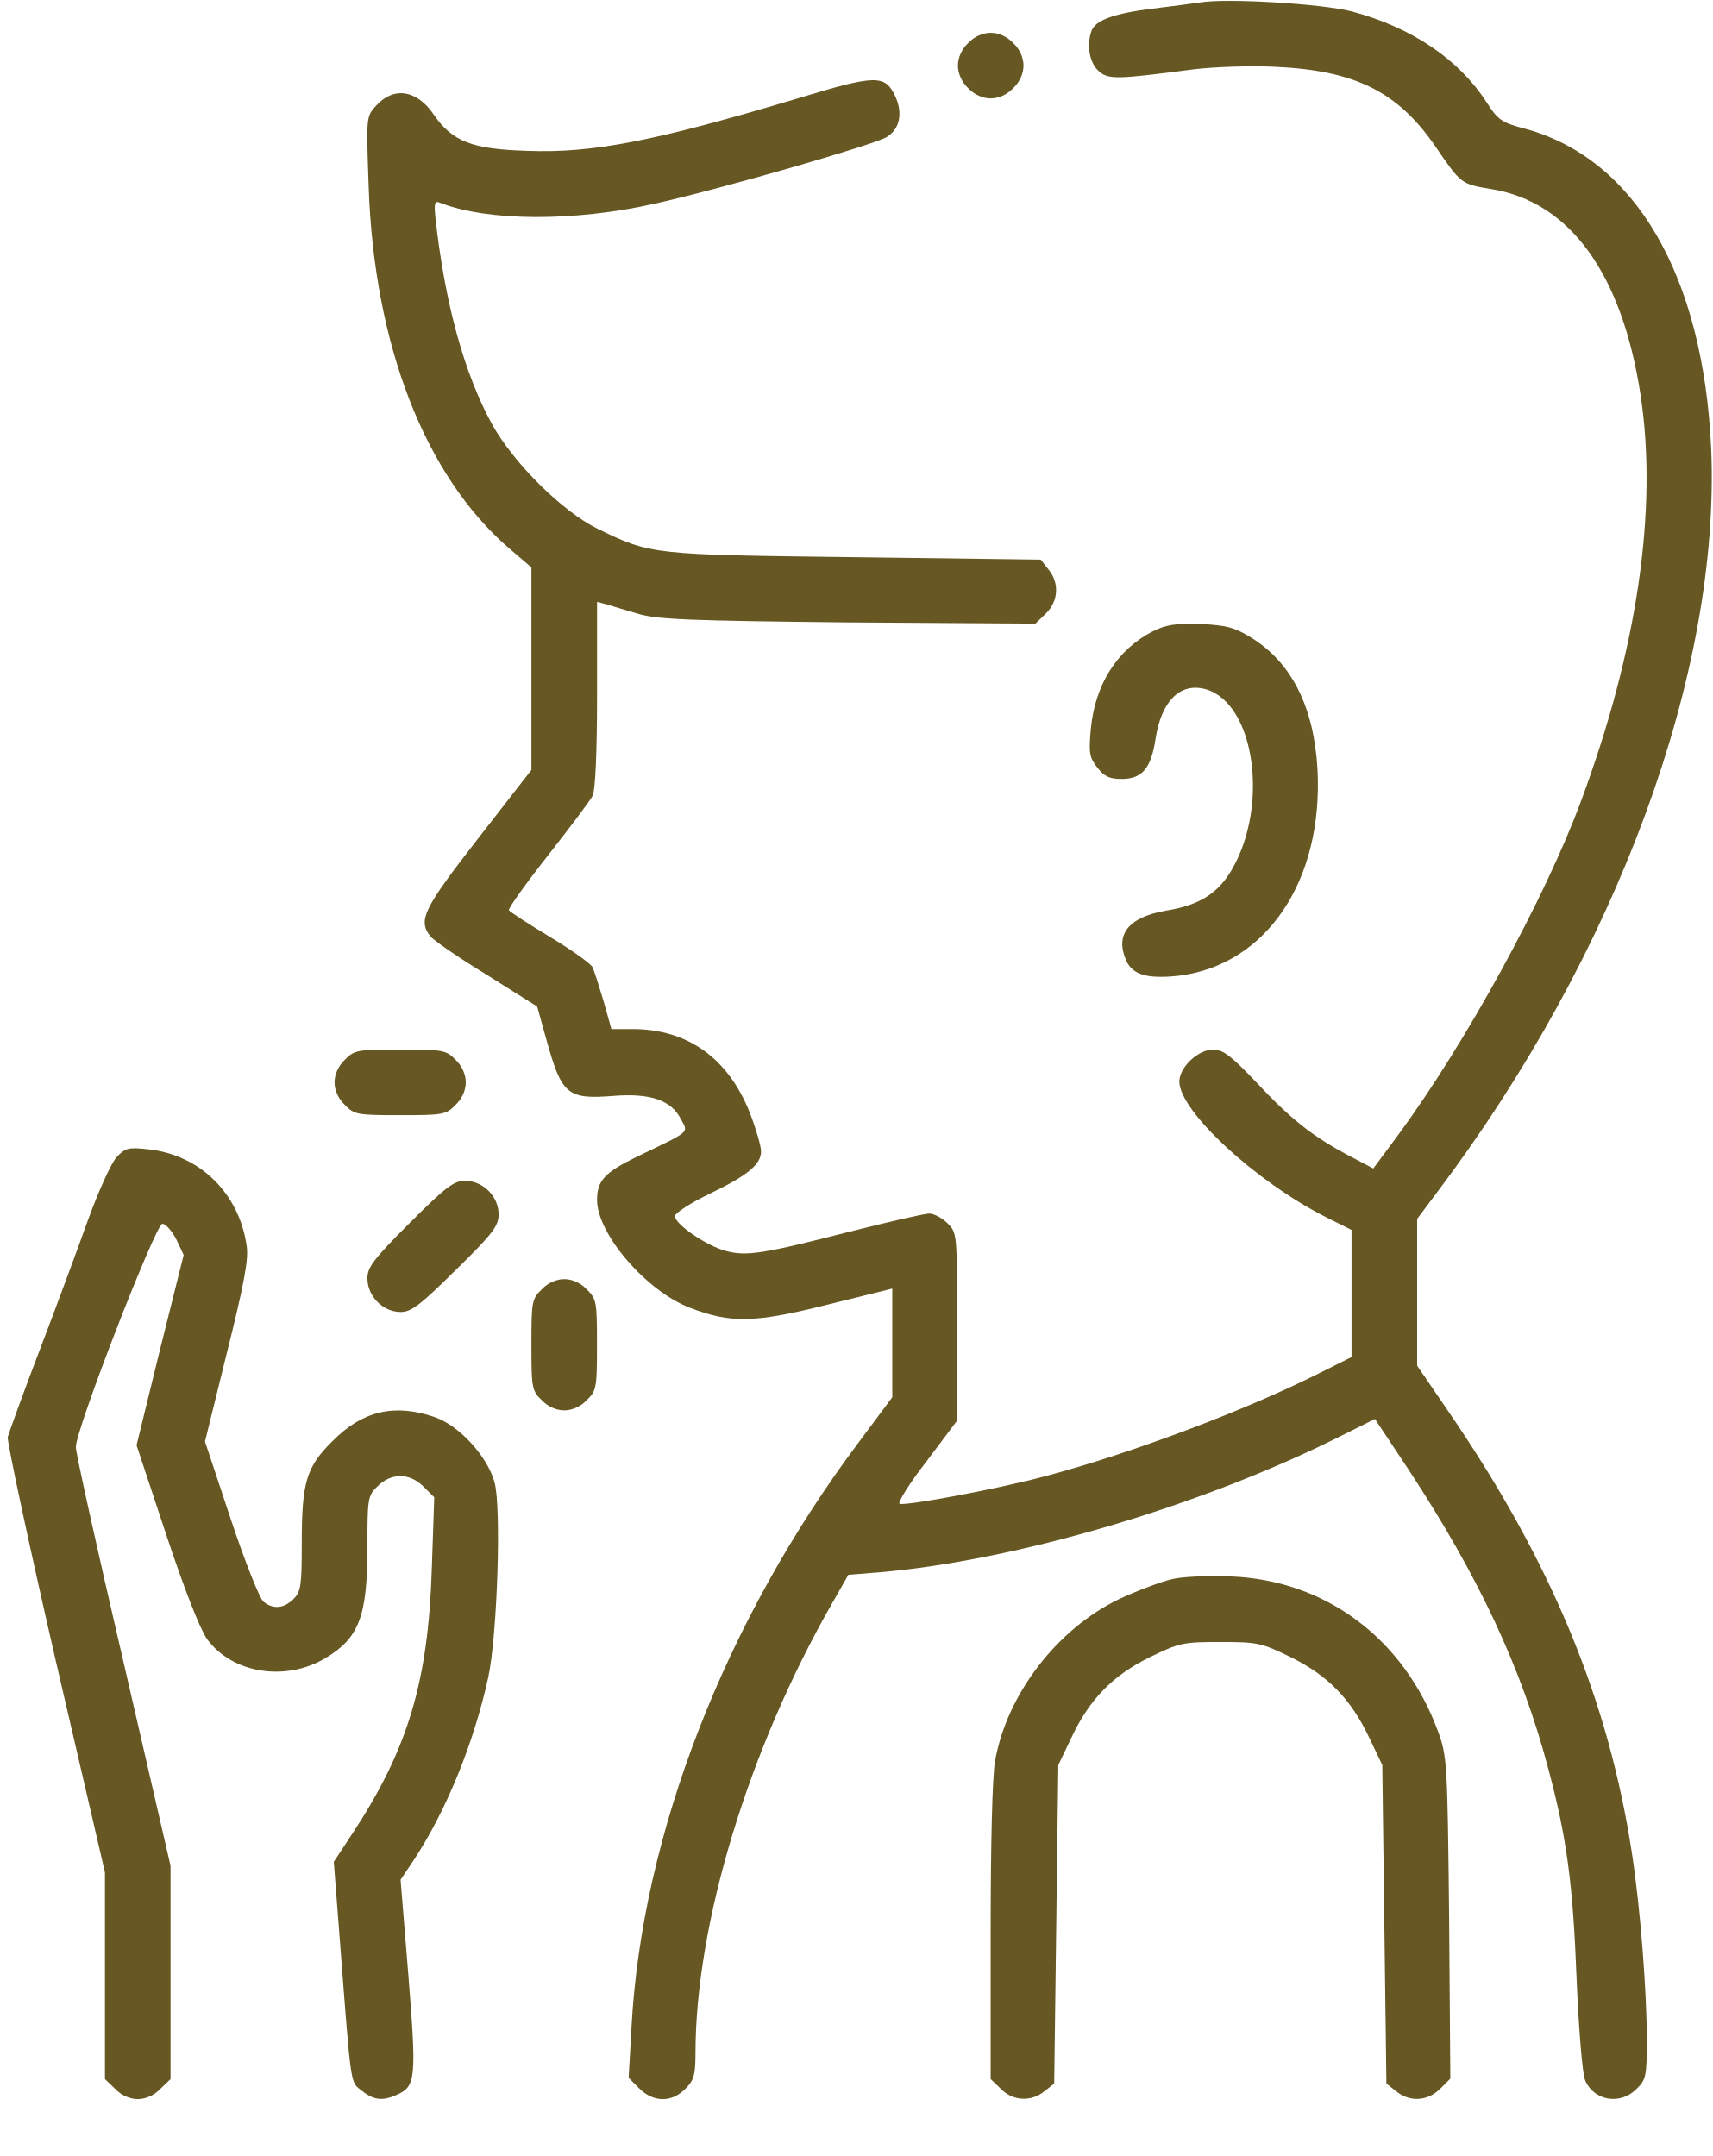
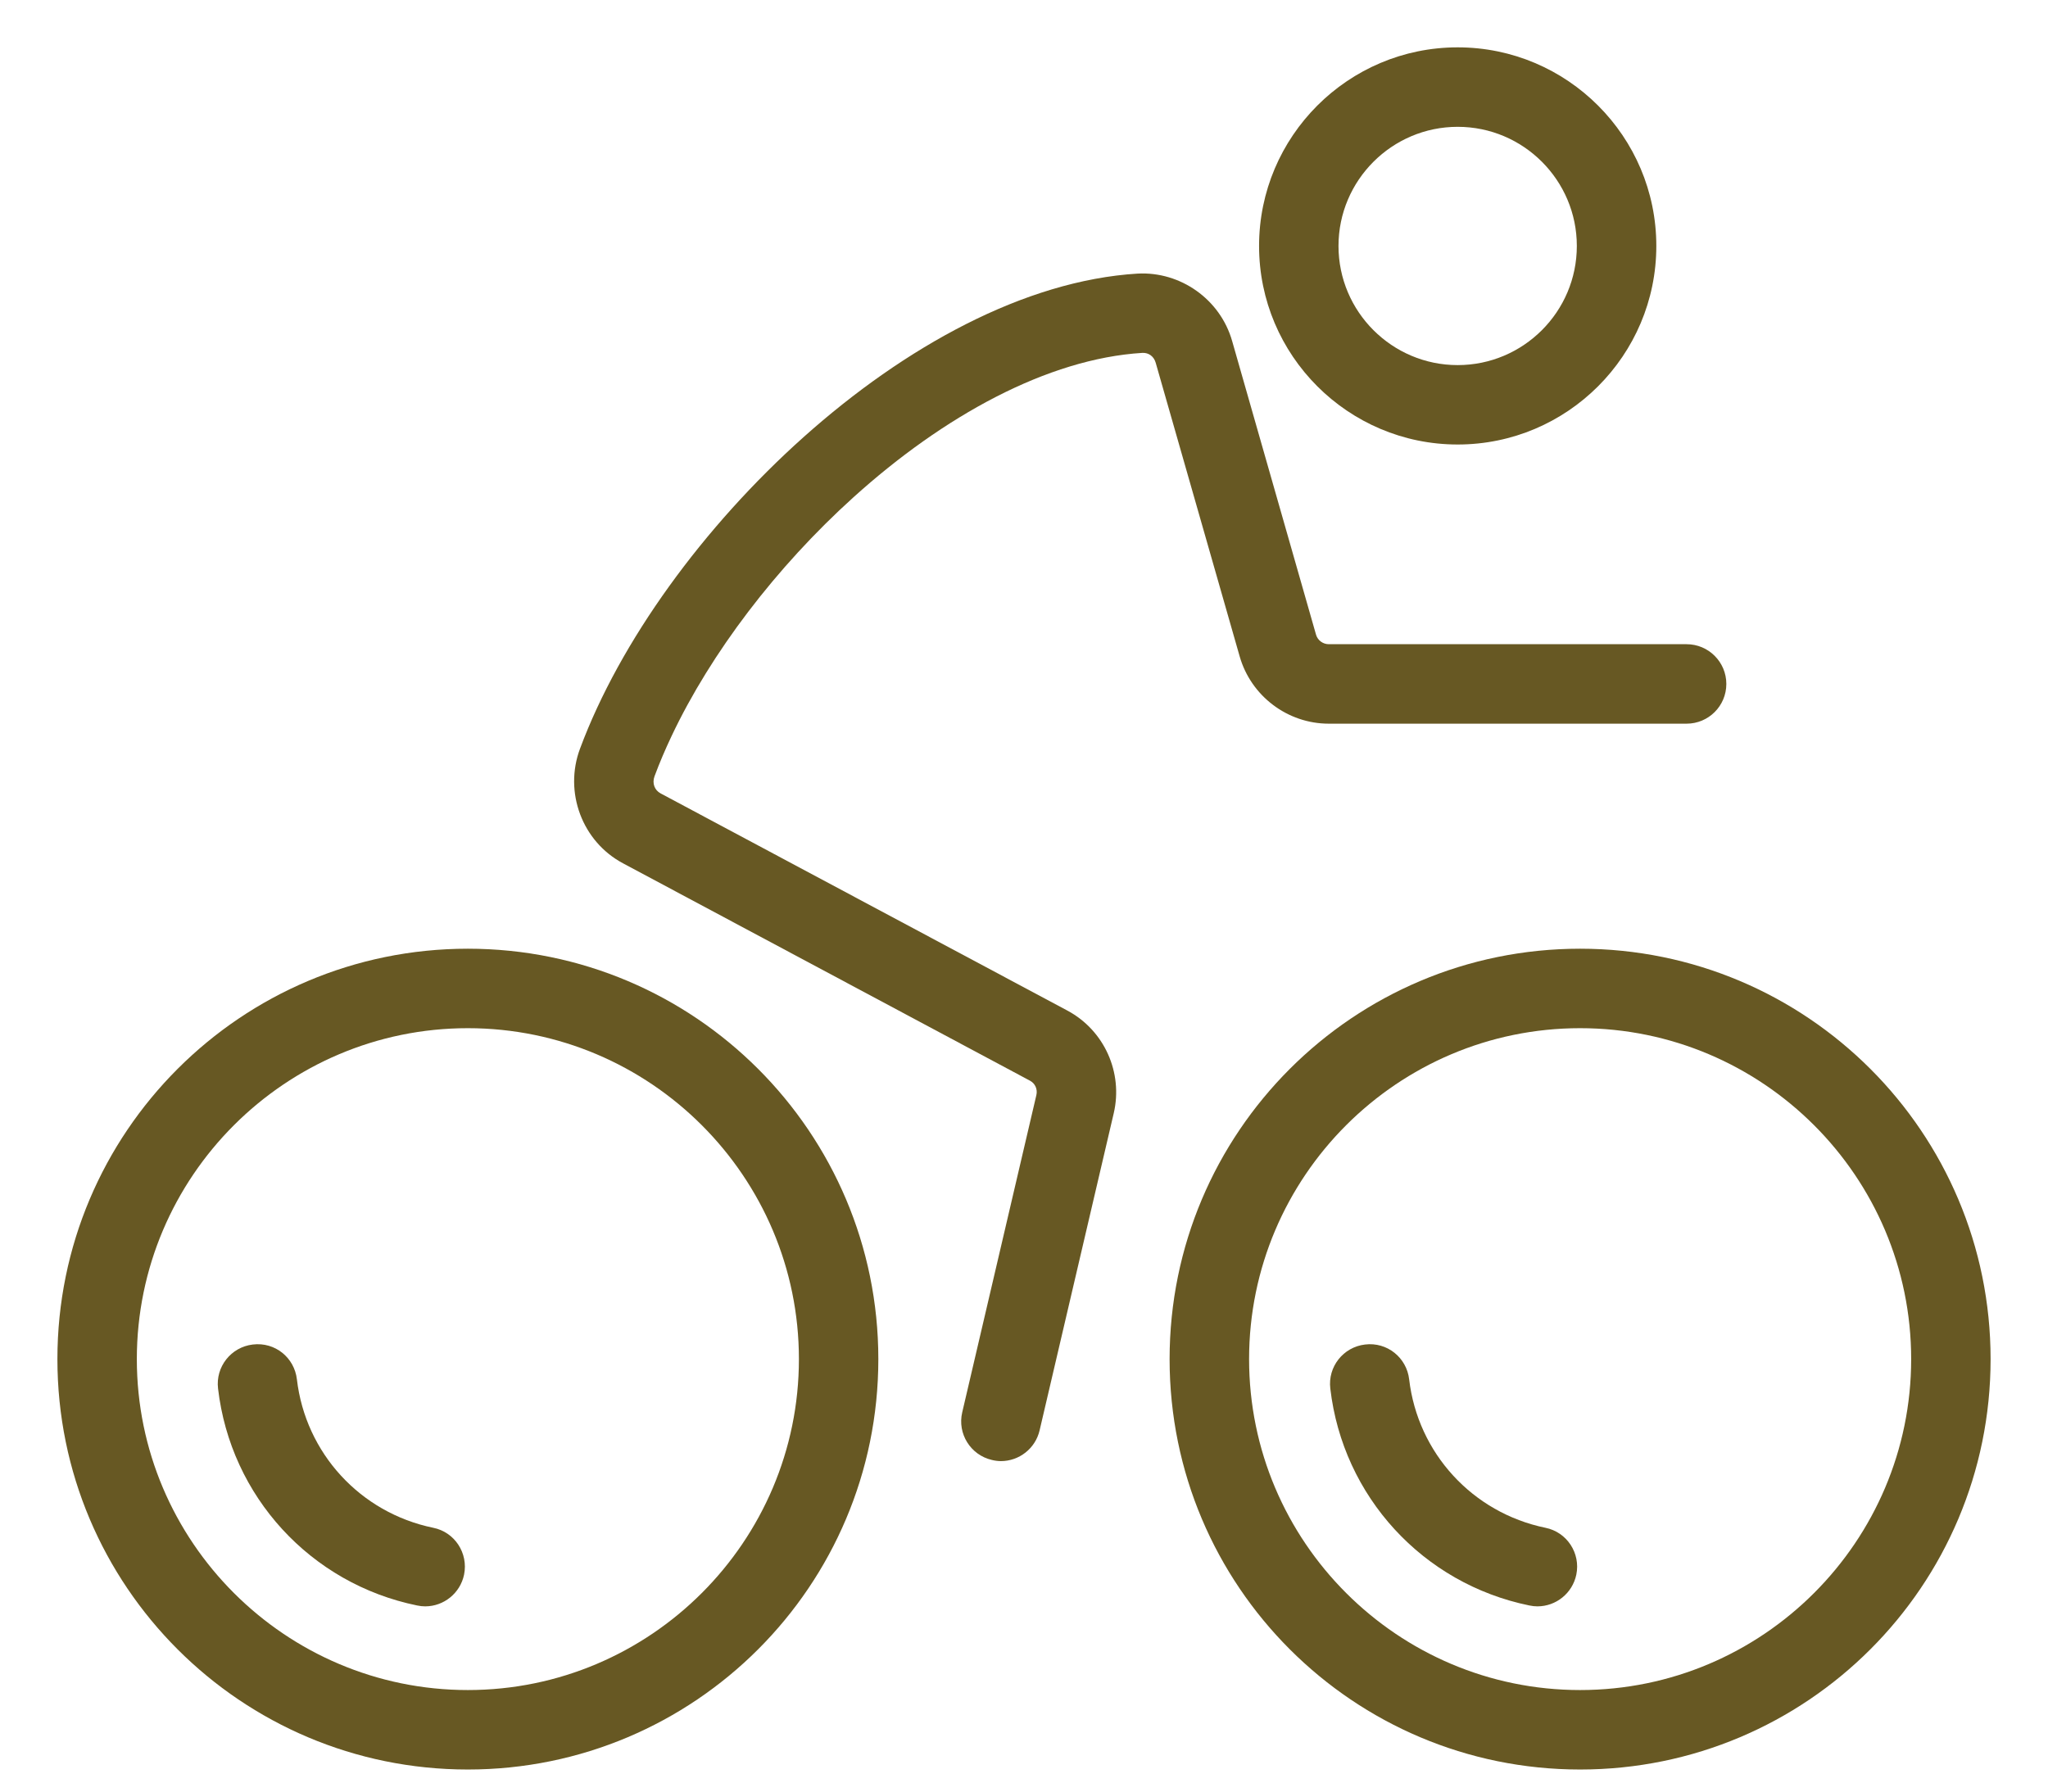
- <svg xmlns="http://www.w3.org/2000/svg" width="27" height="34" viewBox="0 0 27 34" fill="none">
-   <path d="M18.918 0.039C18.828 0.052 18.498 0.097 18.175 0.136C17.56 0.213 17.276 0.317 17.211 0.485C17.134 0.698 17.172 0.97 17.308 1.106C17.463 1.261 17.593 1.254 18.821 1.093C19.151 1.054 19.713 1.034 20.114 1.054C21.369 1.112 22.035 1.448 22.623 2.295C23.037 2.903 23.037 2.903 23.509 2.981C24.756 3.181 25.578 4.319 25.869 6.239C26.14 8.037 25.817 10.241 24.931 12.627C24.362 14.166 23.108 16.455 22.047 17.896L21.653 18.427L21.272 18.226C20.696 17.922 20.347 17.644 19.81 17.069C19.41 16.649 19.287 16.552 19.125 16.552C18.892 16.552 18.595 16.83 18.595 17.056C18.595 17.521 19.797 18.634 20.91 19.196L21.31 19.396V21.401L20.806 21.653C19.623 22.248 17.832 22.92 16.494 23.276C15.724 23.483 14.295 23.748 14.185 23.715C14.147 23.703 14.334 23.399 14.606 23.049L15.091 22.403V20.922C15.091 19.455 15.091 19.442 14.942 19.293C14.858 19.209 14.729 19.138 14.651 19.138C14.58 19.138 14.017 19.267 13.403 19.422C12.039 19.771 11.774 19.817 11.438 19.726C11.134 19.642 10.642 19.306 10.642 19.177C10.642 19.131 10.888 18.97 11.185 18.828C11.8 18.53 12 18.362 12 18.155C12 18.078 11.922 17.806 11.825 17.554C11.483 16.687 10.843 16.228 9.97 16.228H9.64L9.517 15.789C9.446 15.55 9.369 15.31 9.343 15.252C9.31 15.194 9.013 14.98 8.67 14.774C8.328 14.567 8.037 14.379 8.024 14.353C8.011 14.328 8.282 13.946 8.638 13.493C8.987 13.047 9.31 12.621 9.343 12.55C9.388 12.472 9.414 11.864 9.414 10.953V9.491L9.563 9.53C9.64 9.556 9.866 9.621 10.06 9.679C10.364 9.769 10.856 9.789 13.371 9.815L16.326 9.834L16.494 9.672C16.688 9.478 16.707 9.194 16.532 8.981L16.41 8.825L13.474 8.787C10.267 8.748 10.261 8.748 9.414 8.334C8.864 8.062 8.101 7.306 7.759 6.692C7.319 5.89 7.015 4.784 6.866 3.44C6.841 3.194 6.854 3.162 6.944 3.2C7.694 3.491 9.052 3.498 10.319 3.213C11.341 2.987 13.81 2.276 13.985 2.159C14.192 2.03 14.237 1.778 14.114 1.513C13.953 1.177 13.81 1.177 12.601 1.545C10.332 2.224 9.356 2.418 8.315 2.379C7.442 2.353 7.132 2.231 6.841 1.81C6.575 1.416 6.207 1.358 5.929 1.668C5.774 1.836 5.774 1.843 5.813 2.942C5.897 5.431 6.698 7.5 8.024 8.644L8.379 8.948V12.142L7.539 13.222C6.679 14.328 6.588 14.509 6.782 14.761C6.821 14.819 7.222 15.097 7.668 15.368L8.47 15.873L8.612 16.384C8.858 17.269 8.942 17.34 9.679 17.282C10.261 17.237 10.584 17.353 10.733 17.644C10.856 17.871 10.907 17.825 10.047 18.239C9.53 18.491 9.414 18.621 9.414 18.924C9.414 19.461 10.196 20.366 10.882 20.625C11.522 20.871 11.897 20.864 13.054 20.573L14.069 20.321V22.034L13.539 22.746C11.431 25.558 10.119 28.94 9.957 31.972L9.912 32.767L10.08 32.935C10.3 33.155 10.591 33.162 10.804 32.942C10.94 32.812 10.966 32.722 10.966 32.379C10.966 30.343 11.8 27.595 13.112 25.299L13.377 24.834L13.869 24.795C16.028 24.608 18.925 23.754 21.123 22.655L21.679 22.377L22.203 23.166C23.308 24.847 23.994 26.308 24.414 27.899C24.705 28.985 24.802 29.709 24.86 31.228C24.892 31.991 24.951 32.696 24.989 32.793C25.119 33.129 25.545 33.207 25.804 32.942C25.953 32.8 25.966 32.735 25.966 32.179C25.966 31.39 25.862 30.078 25.733 29.237C25.364 26.806 24.453 24.608 22.817 22.228L22.345 21.537V19.222L22.655 18.808C25.494 15.045 27.129 10.603 26.981 7.08C26.858 4.351 25.785 2.502 24.045 2.03C23.677 1.933 23.619 1.894 23.438 1.61C23.004 0.937 22.261 0.433 21.317 0.181C20.845 0.058 19.332 -0.032 18.918 0.039Z" fill="#675823" />
-   <path d="M15.265 0.679C15.162 0.776 15.104 0.912 15.104 1.034C15.104 1.157 15.162 1.293 15.265 1.39C15.362 1.493 15.498 1.552 15.621 1.552C15.744 1.552 15.879 1.493 15.976 1.39C16.08 1.293 16.138 1.157 16.138 1.034C16.138 0.912 16.08 0.776 15.976 0.679C15.879 0.575 15.744 0.517 15.621 0.517C15.498 0.517 15.362 0.575 15.265 0.679Z" fill="#675823" />
-   <path d="M18.174 9.957C17.612 10.248 17.262 10.797 17.198 11.509C17.166 11.877 17.178 11.948 17.301 12.103C17.411 12.246 17.495 12.284 17.683 12.284C18.006 12.284 18.148 12.123 18.219 11.657C18.31 11.056 18.607 10.759 19.008 10.868C19.784 11.088 20.017 12.705 19.416 13.726C19.196 14.095 18.905 14.276 18.387 14.36C17.793 14.463 17.573 14.735 17.76 15.155C17.864 15.375 18.097 15.44 18.581 15.388C19.972 15.22 20.87 13.881 20.773 12.123C20.715 11.146 20.366 10.448 19.726 10.054C19.461 9.892 19.338 9.86 18.924 9.84C18.536 9.828 18.381 9.853 18.174 9.957Z" fill="#675823" />
-   <path d="M5.437 16.713C5.334 16.81 5.275 16.946 5.275 17.069C5.275 17.192 5.334 17.328 5.437 17.424C5.586 17.58 5.638 17.586 6.31 17.586C6.982 17.586 7.034 17.58 7.183 17.424C7.286 17.328 7.344 17.192 7.344 17.069C7.344 16.946 7.286 16.81 7.183 16.713C7.034 16.558 6.982 16.552 6.31 16.552C5.638 16.552 5.586 16.558 5.437 16.713Z" fill="#675823" />
-   <path d="M1.836 18.252C1.752 18.343 1.558 18.776 1.396 19.215C1.241 19.649 0.898 20.58 0.633 21.271C0.368 21.963 0.142 22.59 0.122 22.662C0.11 22.733 0.446 24.31 0.872 26.159L1.655 29.528V32.787L1.816 32.942C1.913 33.045 2.049 33.103 2.172 33.103C2.295 33.103 2.431 33.045 2.528 32.942L2.689 32.787V29.424L1.946 26.205C1.532 24.433 1.196 22.914 1.196 22.823C1.189 22.552 2.456 19.299 2.56 19.299C2.612 19.299 2.709 19.409 2.78 19.545L2.896 19.791L2.521 21.291L2.153 22.791L2.618 24.194C2.903 25.054 3.155 25.694 3.265 25.849C3.659 26.386 4.487 26.521 5.114 26.159C5.663 25.836 5.793 25.494 5.793 24.394C5.793 23.631 5.799 23.586 5.954 23.437C6.168 23.224 6.459 23.224 6.678 23.444L6.847 23.612L6.808 24.75C6.75 26.534 6.426 27.595 5.553 28.92L5.263 29.36L5.366 30.698C5.541 32.955 5.521 32.825 5.709 32.974C5.896 33.123 6.038 33.136 6.265 33.032C6.556 32.897 6.569 32.774 6.439 31.151L6.316 29.644L6.536 29.315C7.047 28.532 7.474 27.478 7.7 26.444C7.842 25.771 7.907 23.767 7.797 23.373C7.681 22.959 7.234 22.474 6.847 22.345C6.219 22.131 5.715 22.248 5.243 22.726C4.829 23.134 4.758 23.373 4.758 24.336C4.758 25.002 4.745 25.099 4.629 25.215C4.48 25.364 4.312 25.384 4.157 25.261C4.099 25.222 3.866 24.64 3.64 23.961L3.232 22.733L3.575 21.343C3.84 20.289 3.918 19.875 3.892 19.668C3.782 18.828 3.155 18.207 2.327 18.123C2.023 18.09 1.972 18.103 1.836 18.252Z" fill="#675823" />
-   <path d="M6.459 19.287C5.89 19.856 5.793 19.985 5.793 20.159C5.793 20.444 6.039 20.69 6.317 20.69C6.485 20.69 6.621 20.586 7.19 20.024C7.771 19.455 7.862 19.332 7.862 19.151C7.862 18.866 7.616 18.621 7.332 18.621C7.157 18.621 7.028 18.718 6.459 19.287Z" fill="#675823" />
-   <path d="M8.541 20.334C8.385 20.483 8.379 20.534 8.379 21.207C8.379 21.879 8.385 21.931 8.541 22.08C8.638 22.183 8.773 22.241 8.896 22.241C9.019 22.241 9.155 22.183 9.252 22.08C9.407 21.931 9.413 21.879 9.413 21.207C9.413 20.534 9.407 20.483 9.252 20.334C9.155 20.23 9.019 20.172 8.896 20.172C8.773 20.172 8.638 20.23 8.541 20.334Z" fill="#675823" />
-   <path d="M18.497 24.899C18.323 24.937 17.941 25.08 17.65 25.215C16.668 25.687 15.879 26.715 15.691 27.763C15.646 27.989 15.62 29.101 15.62 30.465V32.787L15.782 32.942C15.969 33.136 16.26 33.149 16.467 32.98L16.622 32.858L16.687 27.834L16.894 27.401C17.178 26.799 17.541 26.424 18.129 26.134C18.594 25.907 18.653 25.894 19.241 25.894C19.829 25.894 19.887 25.907 20.353 26.134C20.941 26.424 21.303 26.799 21.588 27.401L21.795 27.834L21.86 32.858L22.015 32.98C22.228 33.155 22.512 33.136 22.706 32.942L22.868 32.78L22.849 30.239C22.823 27.789 22.816 27.692 22.674 27.304C22.137 25.843 20.903 24.918 19.403 24.86C19.086 24.847 18.678 24.86 18.497 24.899Z" fill="#675823" />
+ <svg xmlns="http://www.w3.org/2000/svg" width="32" height="28" viewBox="0 0 32 28" fill="none">
+   <path fill-rule="evenodd" clip-rule="evenodd" d="M24.689 14.827C21.146 14.827 18.275 17.698 18.275 21.241C18.275 24.784 21.146 27.655 24.689 27.655C28.232 27.655 31.103 24.784 31.103 21.241C31.103 17.698 28.232 14.827 24.689 14.827ZM24.689 16.069C27.541 16.069 29.862 18.389 29.862 21.241C29.862 24.093 27.541 26.413 24.689 26.413C21.837 26.413 19.517 24.093 19.517 21.241C19.517 18.389 21.837 16.069 24.689 16.069Z" fill="#675823" />
+   <path fill-rule="evenodd" clip-rule="evenodd" d="M24.63 24.609C24.699 24.274 24.483 23.944 24.147 23.877C23.008 23.642 22.153 22.71 22.018 21.557C21.979 21.218 21.674 20.97 21.328 21.013C20.989 21.053 20.745 21.36 20.786 21.701C20.982 23.388 22.232 24.75 23.895 25.091C23.941 25.101 23.984 25.105 24.023 25.105C24.311 25.105 24.569 24.902 24.63 24.609Z" fill="#675823" />
+   <path fill-rule="evenodd" clip-rule="evenodd" d="M19.673 3.844C19.673 5.555 21.065 6.947 22.776 6.947C24.488 6.947 25.88 5.555 25.88 3.844C25.88 2.132 24.488 0.74 22.776 0.74C21.065 0.74 19.673 2.132 19.673 3.844ZM20.914 3.844C20.914 2.818 21.75 1.982 22.776 1.982C23.803 1.982 24.638 2.817 24.638 3.844C24.638 4.871 23.803 5.706 22.776 5.706C21.75 5.706 20.914 4.871 20.914 3.844Z" fill="#675823" />
+   <path d="M18.058 5.67L19.37 10.259C19.547 10.878 20.118 11.31 20.762 11.31H26.353C26.695 11.31 26.974 11.033 26.974 10.689C26.974 10.346 26.695 10.068 26.353 10.068H20.762C20.671 10.068 20.588 10.007 20.563 9.919L19.252 5.329C19.066 4.677 18.444 4.24 17.776 4.276L17.775 4.276C16.006 4.384 14.135 5.422 12.563 6.825C10.989 8.23 9.685 10.027 9.063 11.7C8.808 12.381 9.097 13.154 9.736 13.493L16.094 16.89C16.174 16.933 16.215 17.022 16.193 17.116L15.035 22.072C14.956 22.406 15.165 22.74 15.498 22.817C15.543 22.828 15.591 22.835 15.64 22.835C15.921 22.835 16.177 22.641 16.244 22.354L17.402 17.399C17.551 16.762 17.254 16.102 16.678 15.794L10.321 12.399C10.229 12.35 10.186 12.242 10.227 12.132C10.304 11.924 10.394 11.713 10.495 11.5C11.108 10.205 12.129 8.861 13.335 7.772C14.741 6.502 16.367 5.606 17.85 5.515C17.948 5.51 18.03 5.57 18.058 5.67Z" fill="#675823" />
+   <path fill-rule="evenodd" clip-rule="evenodd" d="M7.31 14.827C3.767 14.827 0.897 17.698 0.897 21.241C0.897 24.784 3.767 27.655 7.31 27.655C10.853 27.655 13.724 24.784 13.724 21.241C13.724 17.698 10.853 14.827 7.31 14.827ZM7.31 16.069C10.162 16.069 12.483 18.389 12.483 21.241C12.483 24.093 10.162 26.413 7.31 26.413C4.459 26.413 2.138 24.093 2.138 21.241C2.138 18.389 4.459 16.069 7.31 16.069Z" fill="#675823" />
+   <path d="M6.644 25.105C6.932 25.105 7.19 24.902 7.251 24.61C7.32 24.274 7.105 23.944 6.769 23.877C5.629 23.642 4.774 22.71 4.639 21.557C4.6 21.219 4.299 20.97 3.949 21.013C3.611 21.053 3.366 21.36 3.407 21.701C3.603 23.388 4.853 24.75 6.516 25.091C6.562 25.101 6.605 25.105 6.644 25.105Z" fill="#675823" />
</svg>
